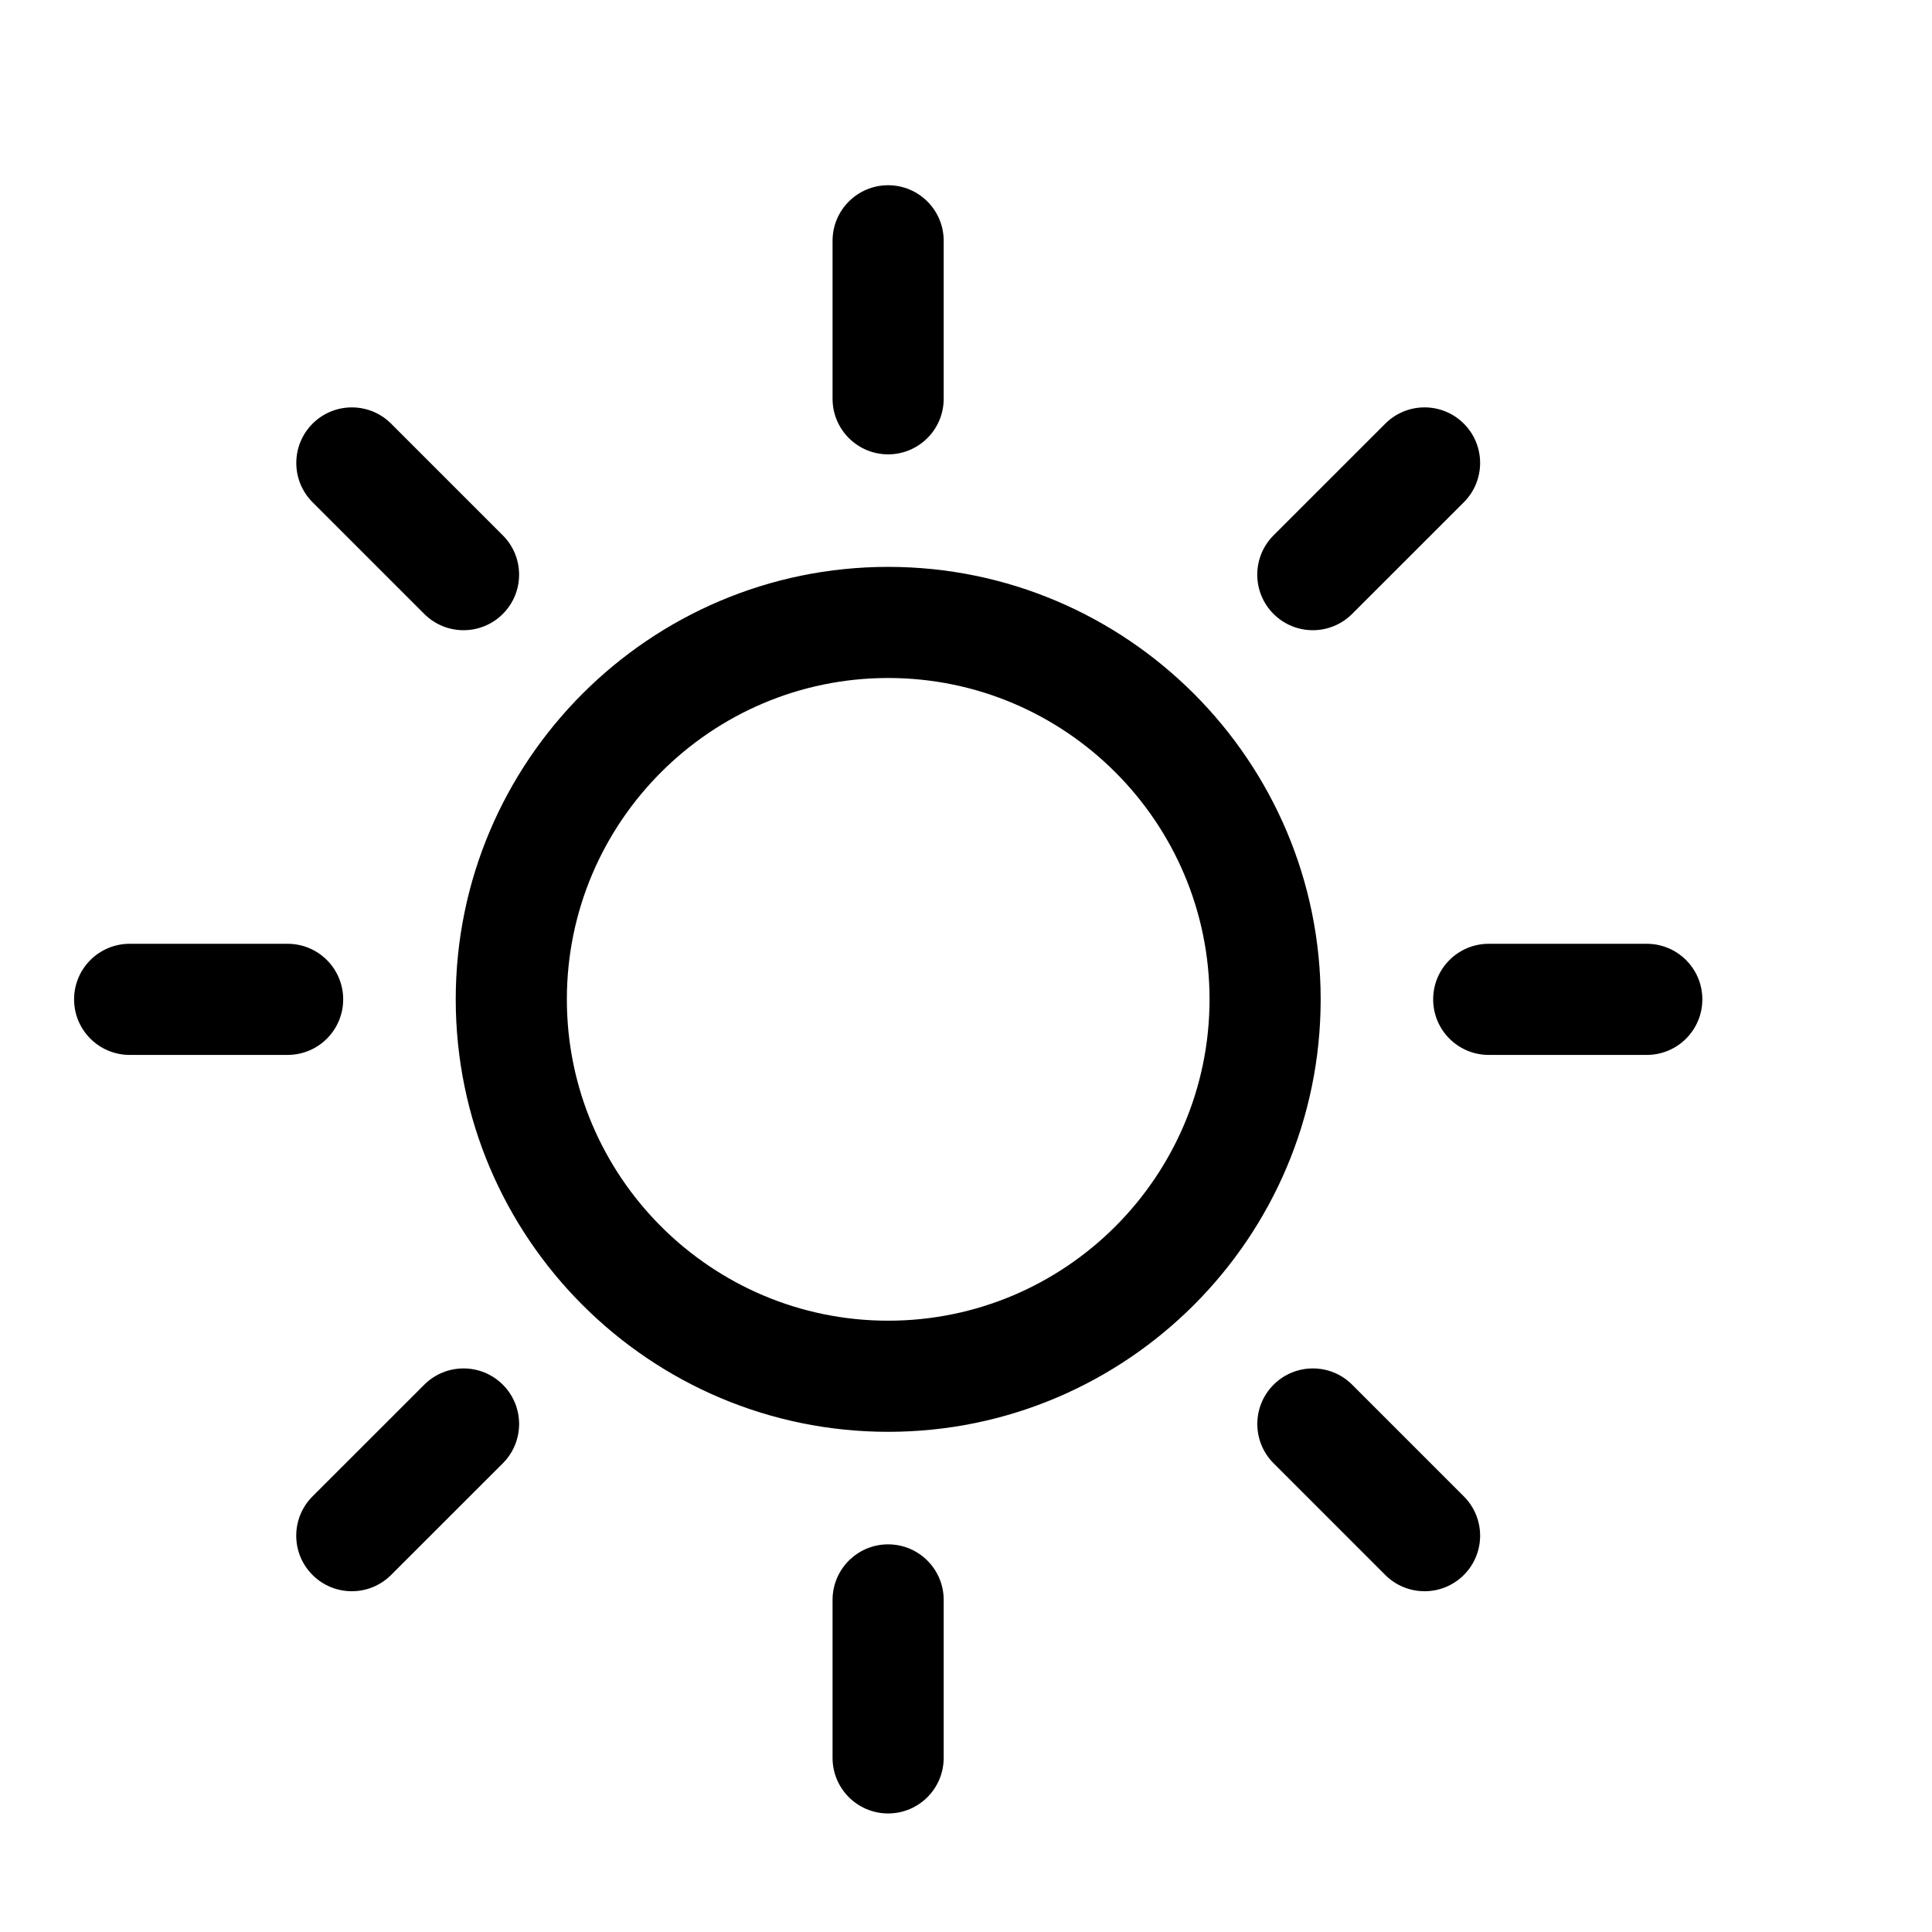
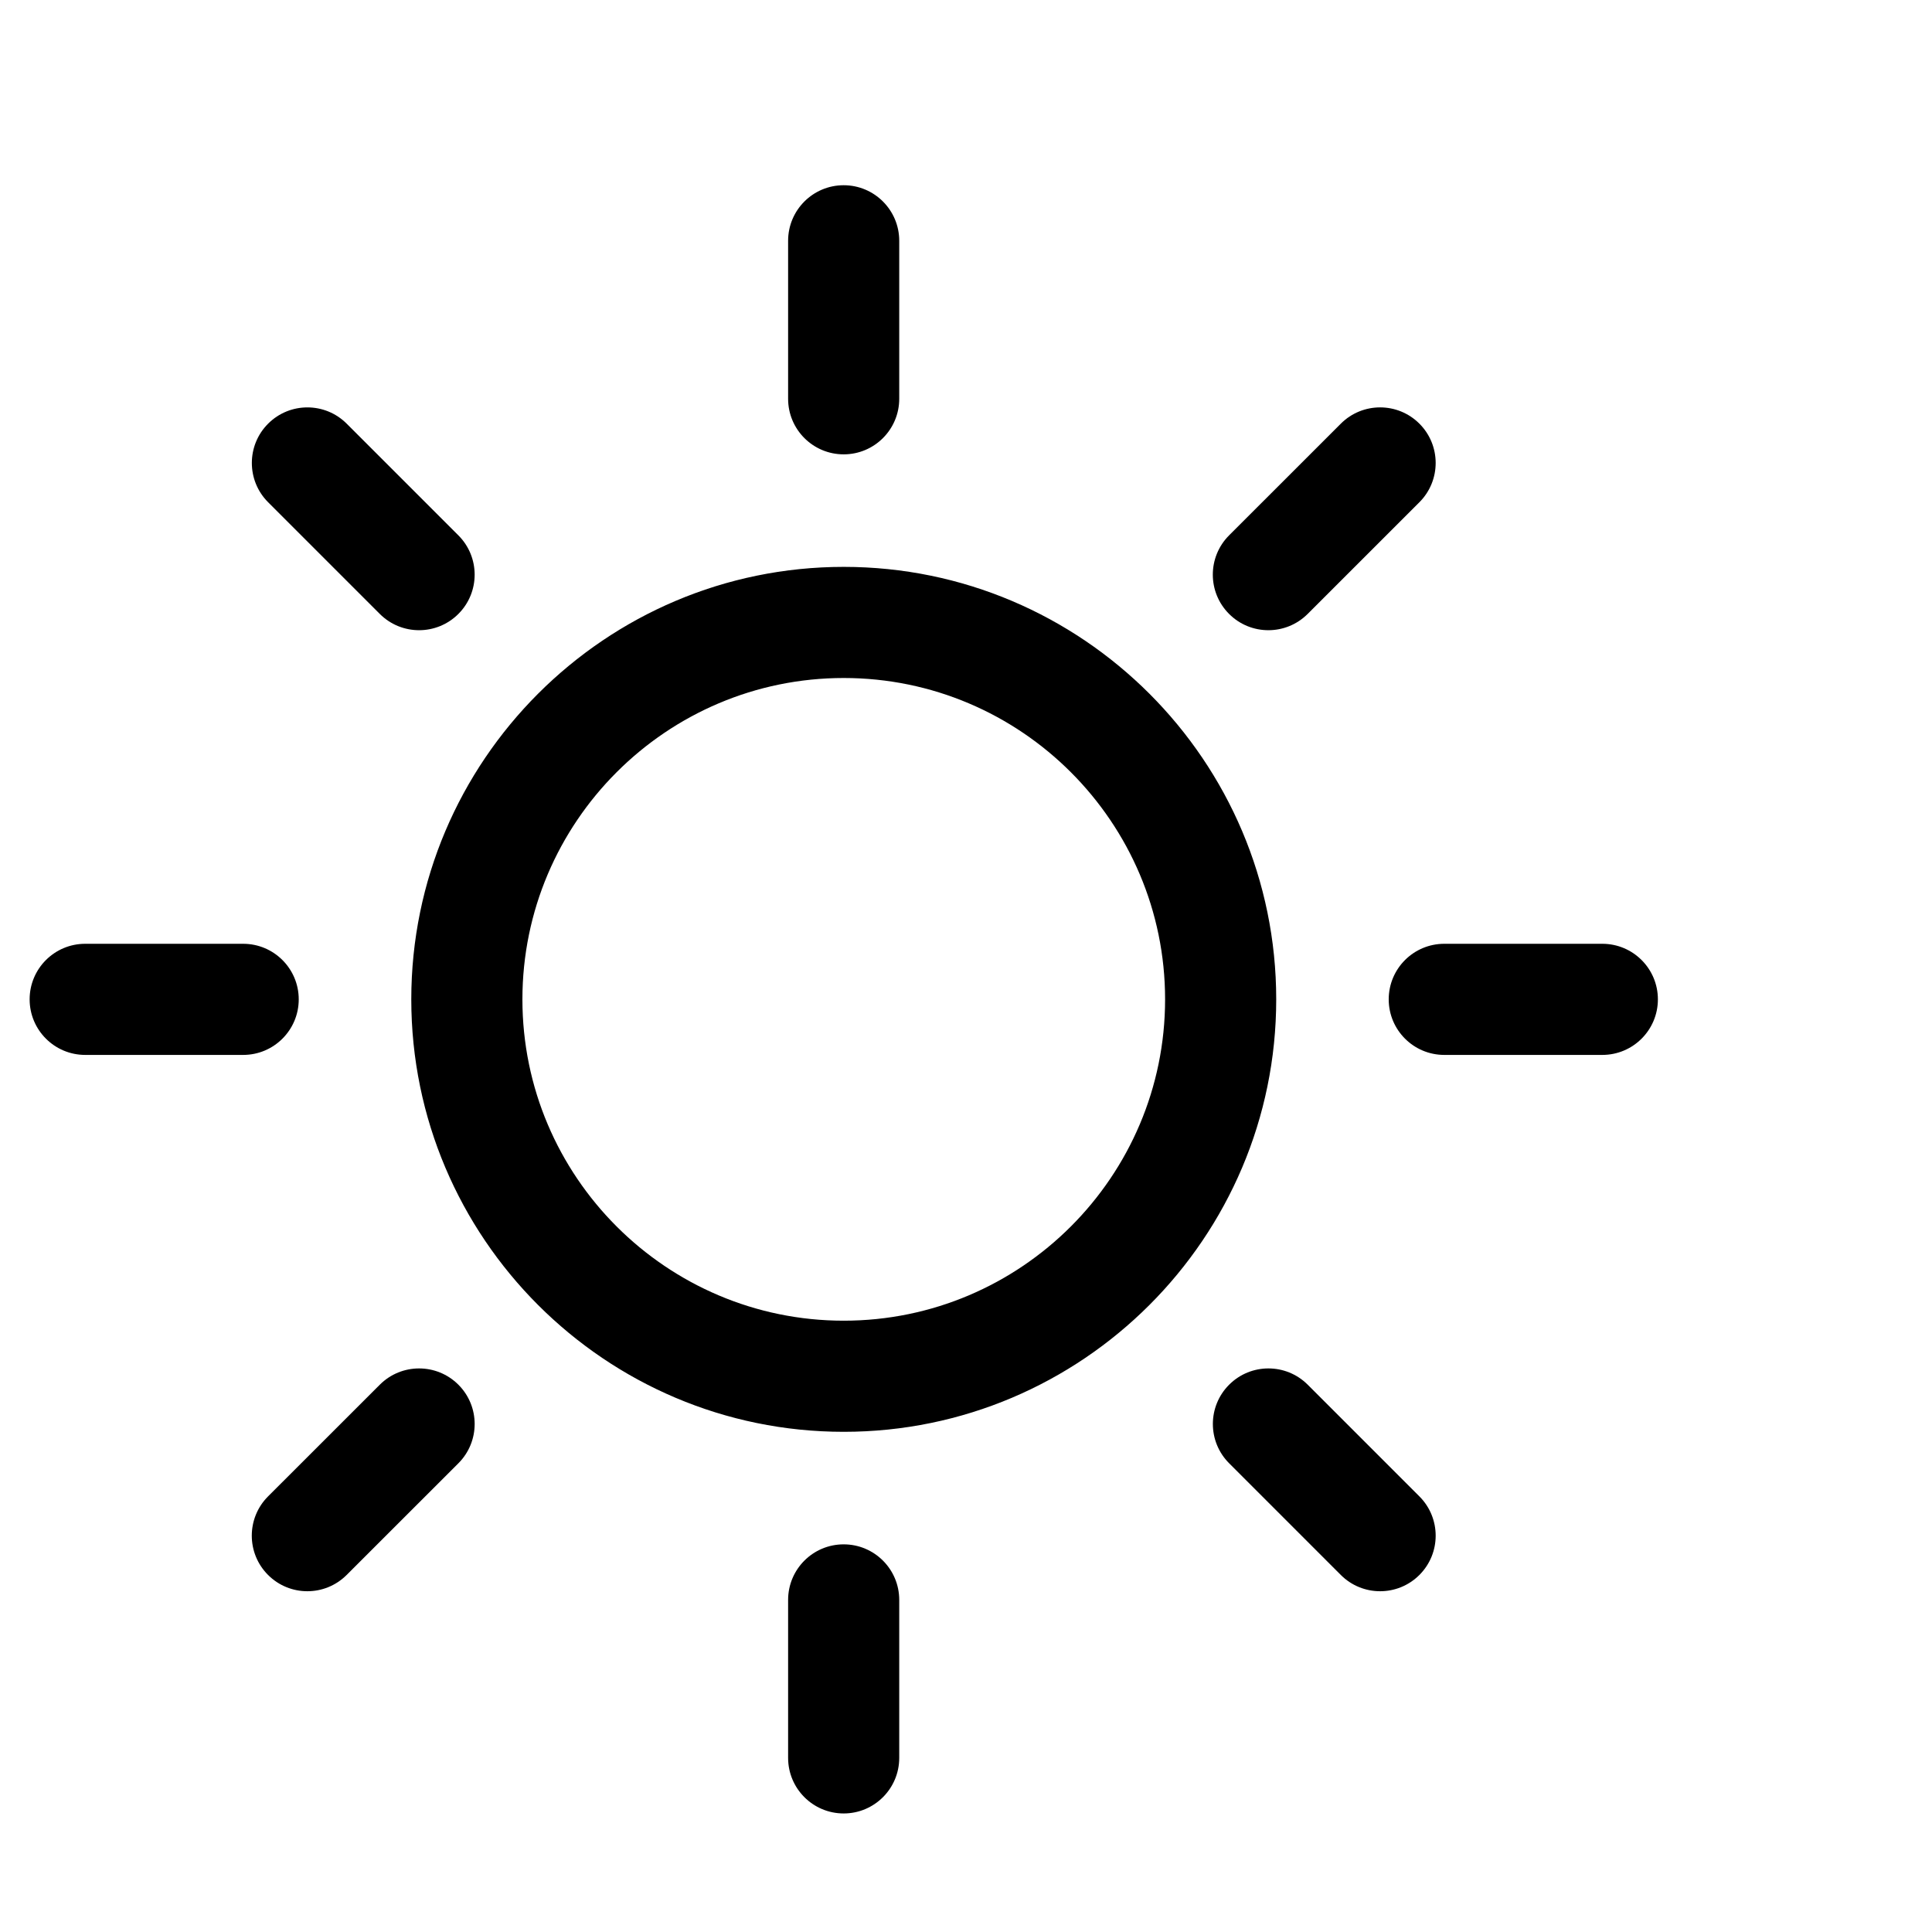
- <svg xmlns="http://www.w3.org/2000/svg" viewBox="-10 -25 260.786 260.786">
+ <svg xmlns="http://www.w3.org/2000/svg" viewBox="-4 -25 260.786 260.786">
  <path d="M109.881 183.46c-4.142 0-7.5 3.358-7.5 7.5v21.324c0 4.142 3.358 7.5 7.5 7.5 4.143 0 7.5-3.358 7.5-7.5V190.96c0-4.143-3.358-7.5-7.5-7.5zM109.881 36.329c4.143 0 7.5-3.358 7.5-7.5V7.503c0-4.142-3.357-7.5-7.5-7.5-4.142 0-7.5 3.358-7.5 7.5v21.326c0 4.142 3.358 7.5 7.5 7.5zM47.269 161.909l-15.084 15.076c-2.93 2.928-2.931 7.677-.003 10.606 1.465 1.465 3.385 2.198 5.305 2.198 1.919 0 3.837-.732 5.302-2.195l15.084-15.076c2.93-2.928 2.931-7.677.003-10.606-2.93-2.93-7.678-2.93-10.607-.003zM167.208 60.067c1.919 0 3.838-.732 5.303-2.196l15.082-15.076c2.929-2.929 2.93-7.677.002-10.607-2.929-2.93-7.677-2.931-10.607-.001l-15.082 15.076c-2.929 2.928-2.93 7.677-.002 10.606 1.464 1.466 3.384 2.198 5.304 2.198zM36.324 109.895c0-4.142-3.358-7.5-7.5-7.5H7.5c-4.142 0-7.5 3.358-7.5 7.5 0 4.142 3.358 7.5 7.5 7.5h21.324c4.142 0 7.5-3.358 7.5-7.5zM212.286 102.395h-21.334c-4.143 0-7.5 3.358-7.5 7.5 0 4.142 3.357 7.5 7.5 7.5h21.334c4.143 0 7.5-3.358 7.5-7.5 0-4.141-3.357-7.5-7.5-7.5zM47.267 57.871c1.464 1.464 3.384 2.196 5.303 2.196s3.839-.732 5.303-2.196c2.929-2.929 2.929-7.678 0-10.607L42.797 32.188c-2.929-2.929-7.678-2.929-10.606 0-2.929 2.929-2.929 7.678 0 10.606l15.076 15.077zM172.52 161.911c-2.929-2.929-7.678-2.93-10.607-.001-2.93 2.929-2.93 7.678-.001 10.606l15.074 15.076c1.465 1.465 3.384 2.197 5.304 2.197 1.919 0 3.839-.732 5.303-2.196 2.93-2.929 2.93-7.678.001-10.606l-15.074-15.076zM109.889 51.518c-32.187 0-58.373 26.188-58.373 58.377 0 32.188 26.186 58.375 58.373 58.375 32.19 0 58.378-26.187 58.378-58.375 0-32.189-26.189-58.377-58.378-58.377zm0 101.752c-23.916 0-43.373-19.458-43.373-43.375 0-23.918 19.457-43.377 43.373-43.377 23.919 0 43.378 19.459 43.378 43.377 0 23.917-19.459 43.375-43.378 43.375z" />
</svg>
